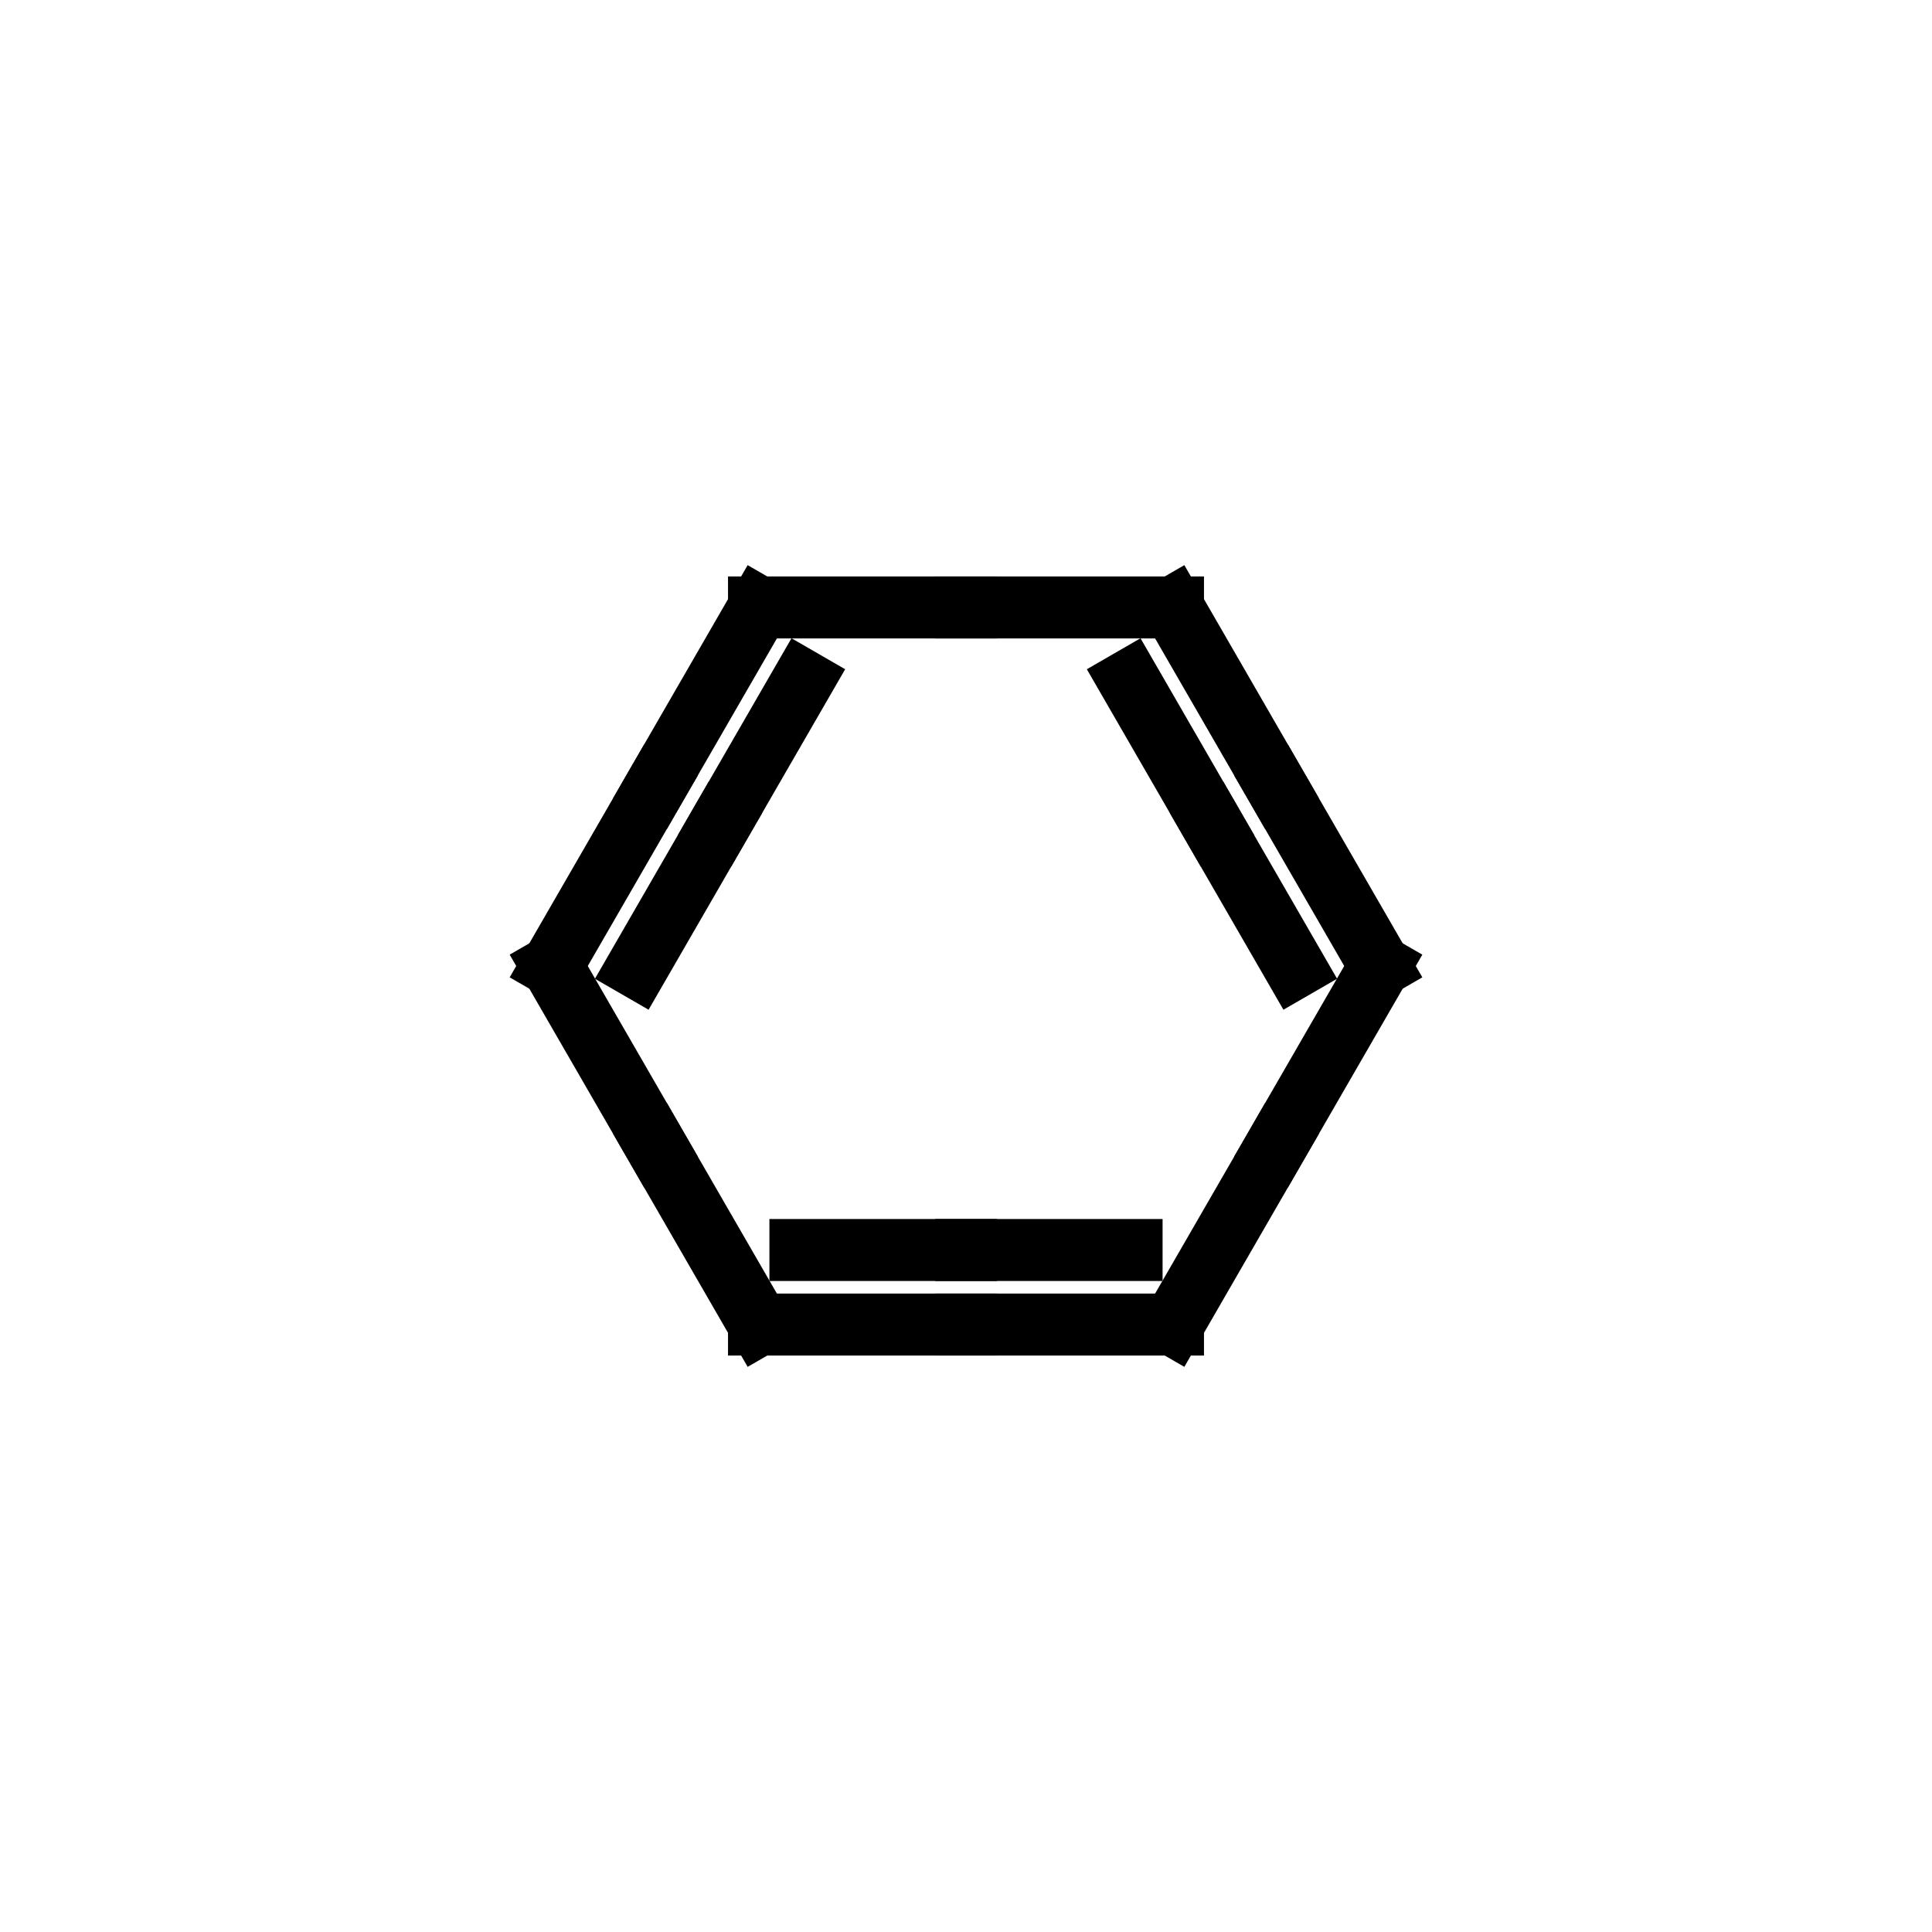
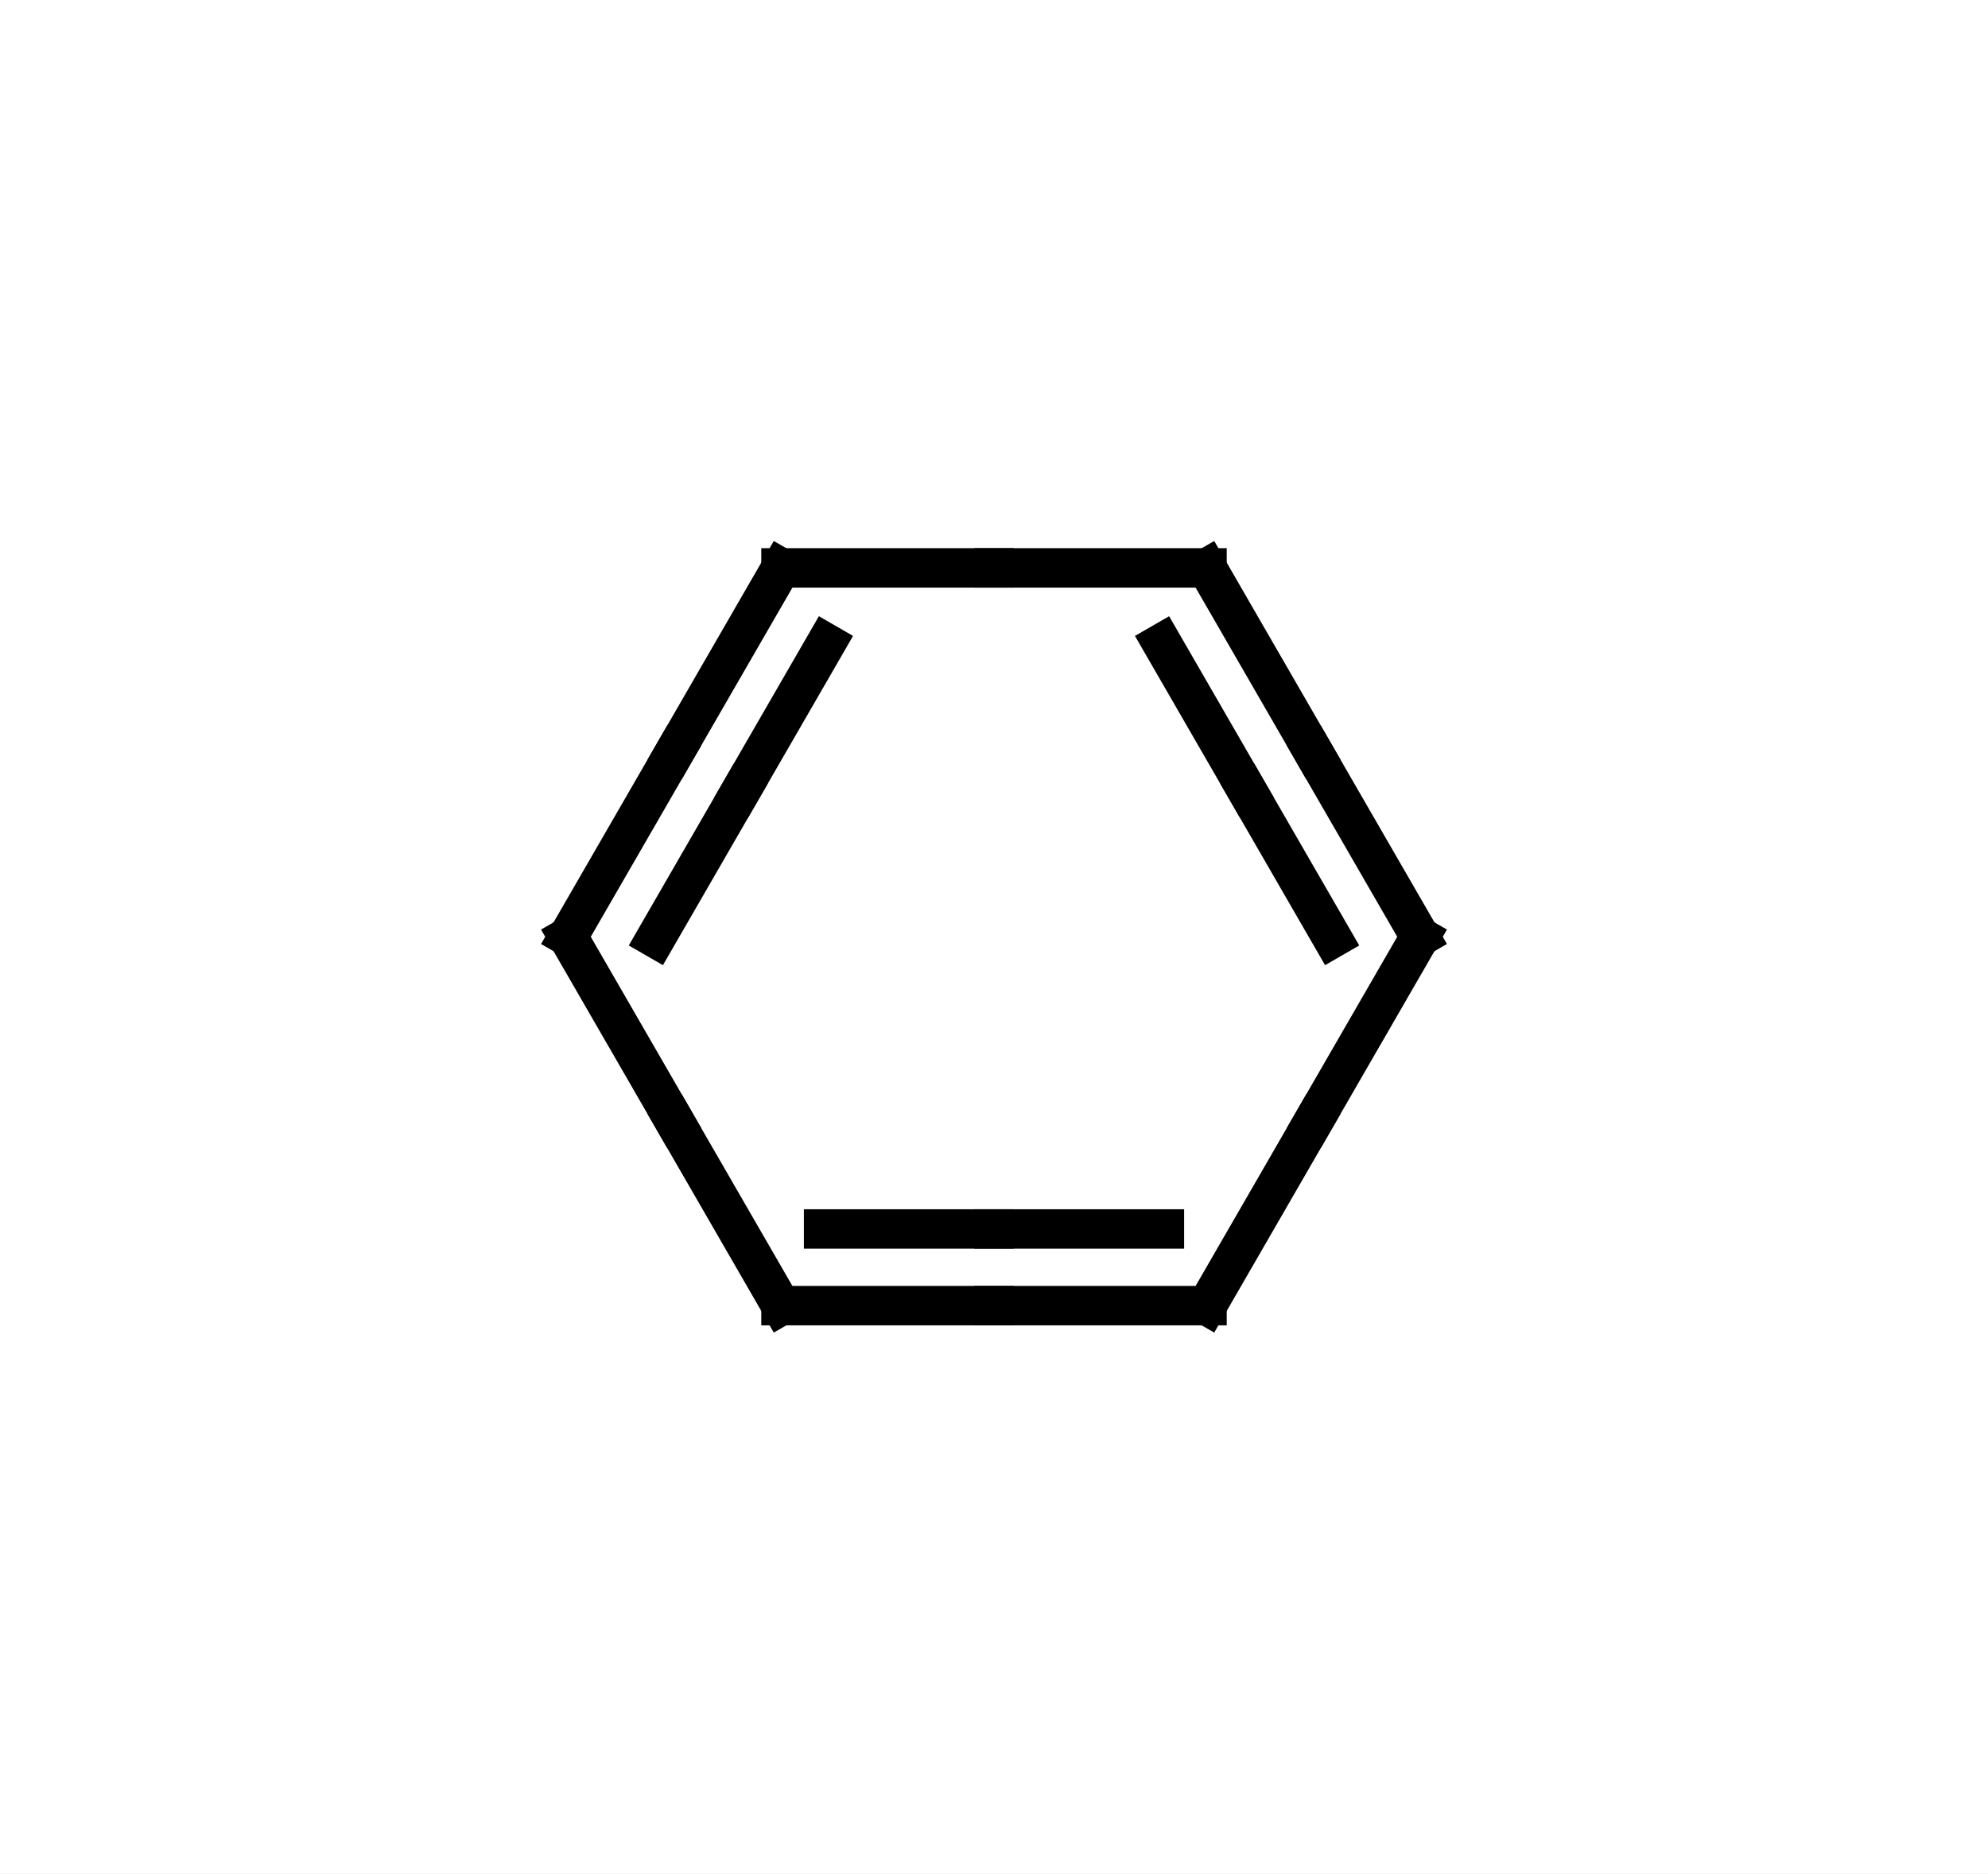
- <svg xmlns="http://www.w3.org/2000/svg" height="720pt" version="1.1" viewBox="0 0 720 720" width="720pt">
+ <svg xmlns="http://www.w3.org/2000/svg" height="95.012pt" version="1.1" viewBox="0 0 100.8 95.012" width="100.8pt">
  <defs>
    <style type="text/css">*{stroke-linecap:butt;stroke-linejoin:round;}</style>
  </defs>
  <g id="figure_1">
    <g id="patch_1">
-       <path d="M 0 720  L 720 720  L 720 0  L 0 0  z " style="fill:#ffffff;" />
+       <path d="M 0 95.012  L 100.8 95.012  L 100.8 0  L 0 0  z " style="fill:#ffffff;" />
    </g>
    <g id="axes_1">
      <g id="line2d_1">
-         <path clip-path="url(#p189a5cba0f)" d="M 282.857 493.615  L 360 493.615  " style="fill:none;stroke:#000000;stroke-linecap:square;stroke-width:23.094;" />
+         <path clip-path="url(#p6f91a9f94e)" d="M 39.6 66.212  L 50.4 66.212  " style="fill:none;stroke:#000000;stroke-linecap:square;stroke-width:2;" />
      </g>
      <g id="line2d_2">
-         <path clip-path="url(#p189a5cba0f)" d="M 437.143 493.615  L 360 493.615  " style="fill:none;stroke:#000000;stroke-linecap:square;stroke-width:23.094;" />
+         <path clip-path="url(#p6f91a9f94e)" d="M 61.2 66.212  L 50.4 66.212  " style="fill:none;stroke:#000000;stroke-linecap:square;stroke-width:2;" />
      </g>
      <g id="line2d_3">
-         <path clip-path="url(#p189a5cba0f)" d="M 298.286 465.844  L 360 465.844  " style="fill:none;stroke:#000000;stroke-linecap:square;stroke-width:23.094;" />
+         <path clip-path="url(#p6f91a9f94e)" d="M 41.76 62.324  L 50.4 62.324  " style="fill:none;stroke:#000000;stroke-linecap:square;stroke-width:2;" />
      </g>
      <g id="line2d_4">
-         <path clip-path="url(#p189a5cba0f)" d="M 421.714 465.844  L 360 465.844  " style="fill:none;stroke:#000000;stroke-linecap:square;stroke-width:23.094;" />
+         <path clip-path="url(#p6f91a9f94e)" d="M 59.04 62.324  L 50.4 62.324  " style="fill:none;stroke:#000000;stroke-linecap:square;stroke-width:2;" />
      </g>
      <g id="line2d_5">
-         <path clip-path="url(#p189a5cba0f)" d="M 437.143 493.615  L 475.714 426.808  " style="fill:none;stroke:#000000;stroke-linecap:square;stroke-width:23.094;" />
+         <path clip-path="url(#p6f91a9f94e)" d="M 61.2 66.212  L 66.6 56.859  " style="fill:none;stroke:#000000;stroke-linecap:square;stroke-width:2;" />
      </g>
      <g id="line2d_6">
-         <path clip-path="url(#p189a5cba0f)" d="M 514.286 360  L 475.714 426.808  " style="fill:none;stroke:#000000;stroke-linecap:square;stroke-width:23.094;" />
+         <path clip-path="url(#p6f91a9f94e)" d="M 72 47.506  L 66.6 56.859  " style="fill:none;stroke:#000000;stroke-linecap:square;stroke-width:2;" />
      </g>
      <g id="line2d_7">
-         <path clip-path="url(#p189a5cba0f)" d="M 437.143 226.385  L 475.714 293.192  " style="fill:none;stroke:#000000;stroke-linecap:square;stroke-width:23.094;" />
+         <path clip-path="url(#p6f91a9f94e)" d="M 61.2 28.8  L 66.6 38.153  " style="fill:none;stroke:#000000;stroke-linecap:square;stroke-width:2;" />
      </g>
      <g id="line2d_8">
-         <path clip-path="url(#p189a5cba0f)" d="M 514.286 360  L 475.714 293.192  " style="fill:none;stroke:#000000;stroke-linecap:square;stroke-width:23.094;" />
+         <path clip-path="url(#p6f91a9f94e)" d="M 72 47.506  L 66.6 38.153  " style="fill:none;stroke:#000000;stroke-linecap:square;stroke-width:2;" />
      </g>
      <g id="line2d_9">
-         <path clip-path="url(#p189a5cba0f)" d="M 420.806 253.632  L 451.664 307.078  " style="fill:none;stroke:#000000;stroke-linecap:square;stroke-width:23.094;" />
+         <path clip-path="url(#p6f91a9f94e)" d="M 58.913 32.615  L 63.233 40.097  " style="fill:none;stroke:#000000;stroke-linecap:square;stroke-width:2;" />
      </g>
      <g id="line2d_10">
-         <path clip-path="url(#p189a5cba0f)" d="M 482.521 360.524  L 451.664 307.078  " style="fill:none;stroke:#000000;stroke-linecap:square;stroke-width:23.094;" />
+         <path clip-path="url(#p6f91a9f94e)" d="M 67.553 47.58  L 63.233 40.097  " style="fill:none;stroke:#000000;stroke-linecap:square;stroke-width:2;" />
      </g>
      <g id="line2d_11">
-         <path clip-path="url(#p189a5cba0f)" d="M 282.857 226.385  L 360 226.385  " style="fill:none;stroke:#000000;stroke-linecap:square;stroke-width:23.094;" />
+         <path clip-path="url(#p6f91a9f94e)" d="M 39.6 28.8  L 50.4 28.8  " style="fill:none;stroke:#000000;stroke-linecap:square;stroke-width:2;" />
      </g>
      <g id="line2d_12">
-         <path clip-path="url(#p189a5cba0f)" d="M 437.143 226.385  L 360 226.385  " style="fill:none;stroke:#000000;stroke-linecap:square;stroke-width:23.094;" />
+         <path clip-path="url(#p6f91a9f94e)" d="M 61.2 28.8  L 50.4 28.8  " style="fill:none;stroke:#000000;stroke-linecap:square;stroke-width:2;" />
      </g>
      <g id="line2d_13">
-         <path clip-path="url(#p189a5cba0f)" d="M 205.714 360  L 244.286 293.192  " style="fill:none;stroke:#000000;stroke-linecap:square;stroke-width:23.094;" />
+         <path clip-path="url(#p6f91a9f94e)" d="M 28.8 47.506  L 34.2 38.153  " style="fill:none;stroke:#000000;stroke-linecap:square;stroke-width:2;" />
      </g>
      <g id="line2d_14">
-         <path clip-path="url(#p189a5cba0f)" d="M 282.857 226.385  L 244.286 293.192  " style="fill:none;stroke:#000000;stroke-linecap:square;stroke-width:23.094;" />
+         <path clip-path="url(#p6f91a9f94e)" d="M 39.6 28.8  L 34.2 38.153  " style="fill:none;stroke:#000000;stroke-linecap:square;stroke-width:2;" />
      </g>
      <g id="line2d_15">
-         <path clip-path="url(#p189a5cba0f)" d="M 237.479 360.524  L 268.336 307.078  " style="fill:none;stroke:#000000;stroke-linecap:square;stroke-width:23.094;" />
+         <path clip-path="url(#p6f91a9f94e)" d="M 33.247 47.58  L 37.567 40.097  " style="fill:none;stroke:#000000;stroke-linecap:square;stroke-width:2;" />
      </g>
      <g id="line2d_16">
-         <path clip-path="url(#p189a5cba0f)" d="M 299.194 253.632  L 268.336 307.078  " style="fill:none;stroke:#000000;stroke-linecap:square;stroke-width:23.094;" />
+         <path clip-path="url(#p6f91a9f94e)" d="M 41.887 32.615  L 37.567 40.097  " style="fill:none;stroke:#000000;stroke-linecap:square;stroke-width:2;" />
      </g>
      <g id="line2d_17">
-         <path clip-path="url(#p189a5cba0f)" d="M 205.714 360  L 244.286 426.808  " style="fill:none;stroke:#000000;stroke-linecap:square;stroke-width:23.094;" />
+         <path clip-path="url(#p6f91a9f94e)" d="M 28.8 47.506  L 34.2 56.859  " style="fill:none;stroke:#000000;stroke-linecap:square;stroke-width:2;" />
      </g>
      <g id="line2d_18">
-         <path clip-path="url(#p189a5cba0f)" d="M 282.857 493.615  L 244.286 426.808  " style="fill:none;stroke:#000000;stroke-linecap:square;stroke-width:23.094;" />
+         <path clip-path="url(#p6f91a9f94e)" d="M 39.6 66.212  L 34.2 56.859  " style="fill:none;stroke:#000000;stroke-linecap:square;stroke-width:2;" />
      </g>
    </g>
  </g>
  <defs>
-     <clipPath id="p189a5cba0f">
-       <rect height="678.659" width="720" x="0" y="20.67" />
+     <clipPath id="p6f91a9f94e">
+       <rect height="95.012" width="100.8" x="0" y="0" />
    </clipPath>
  </defs>
</svg>
